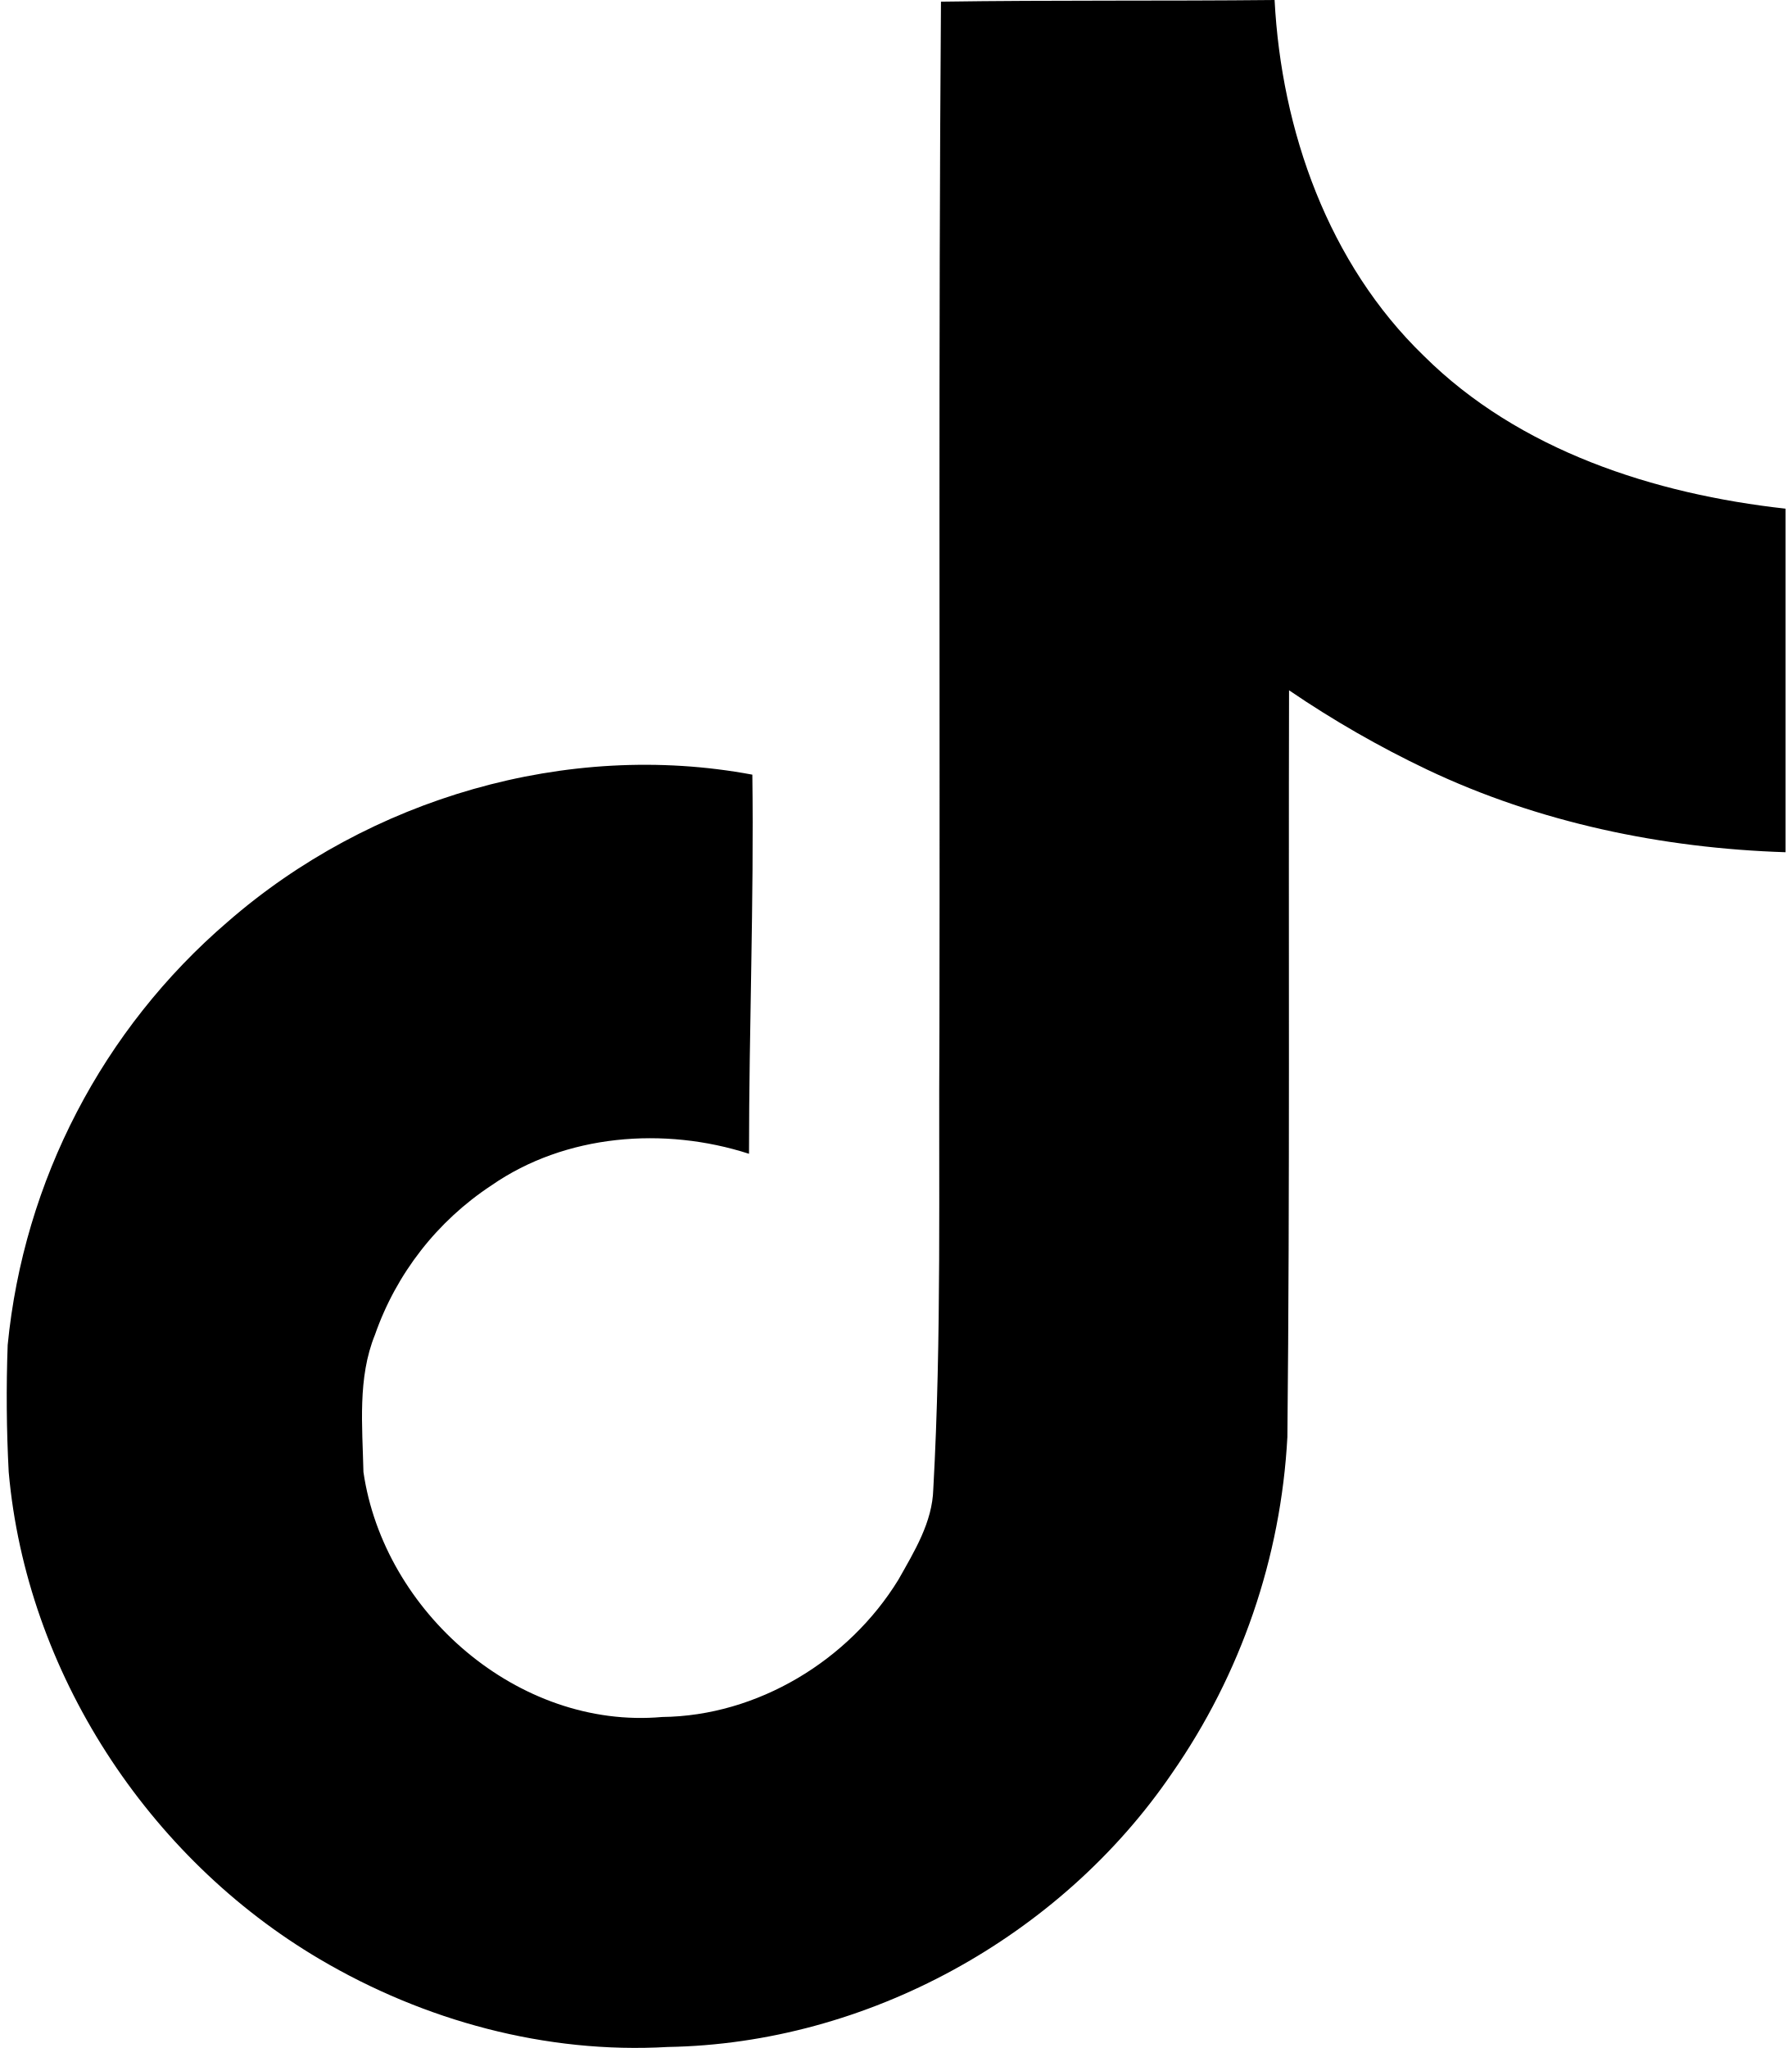
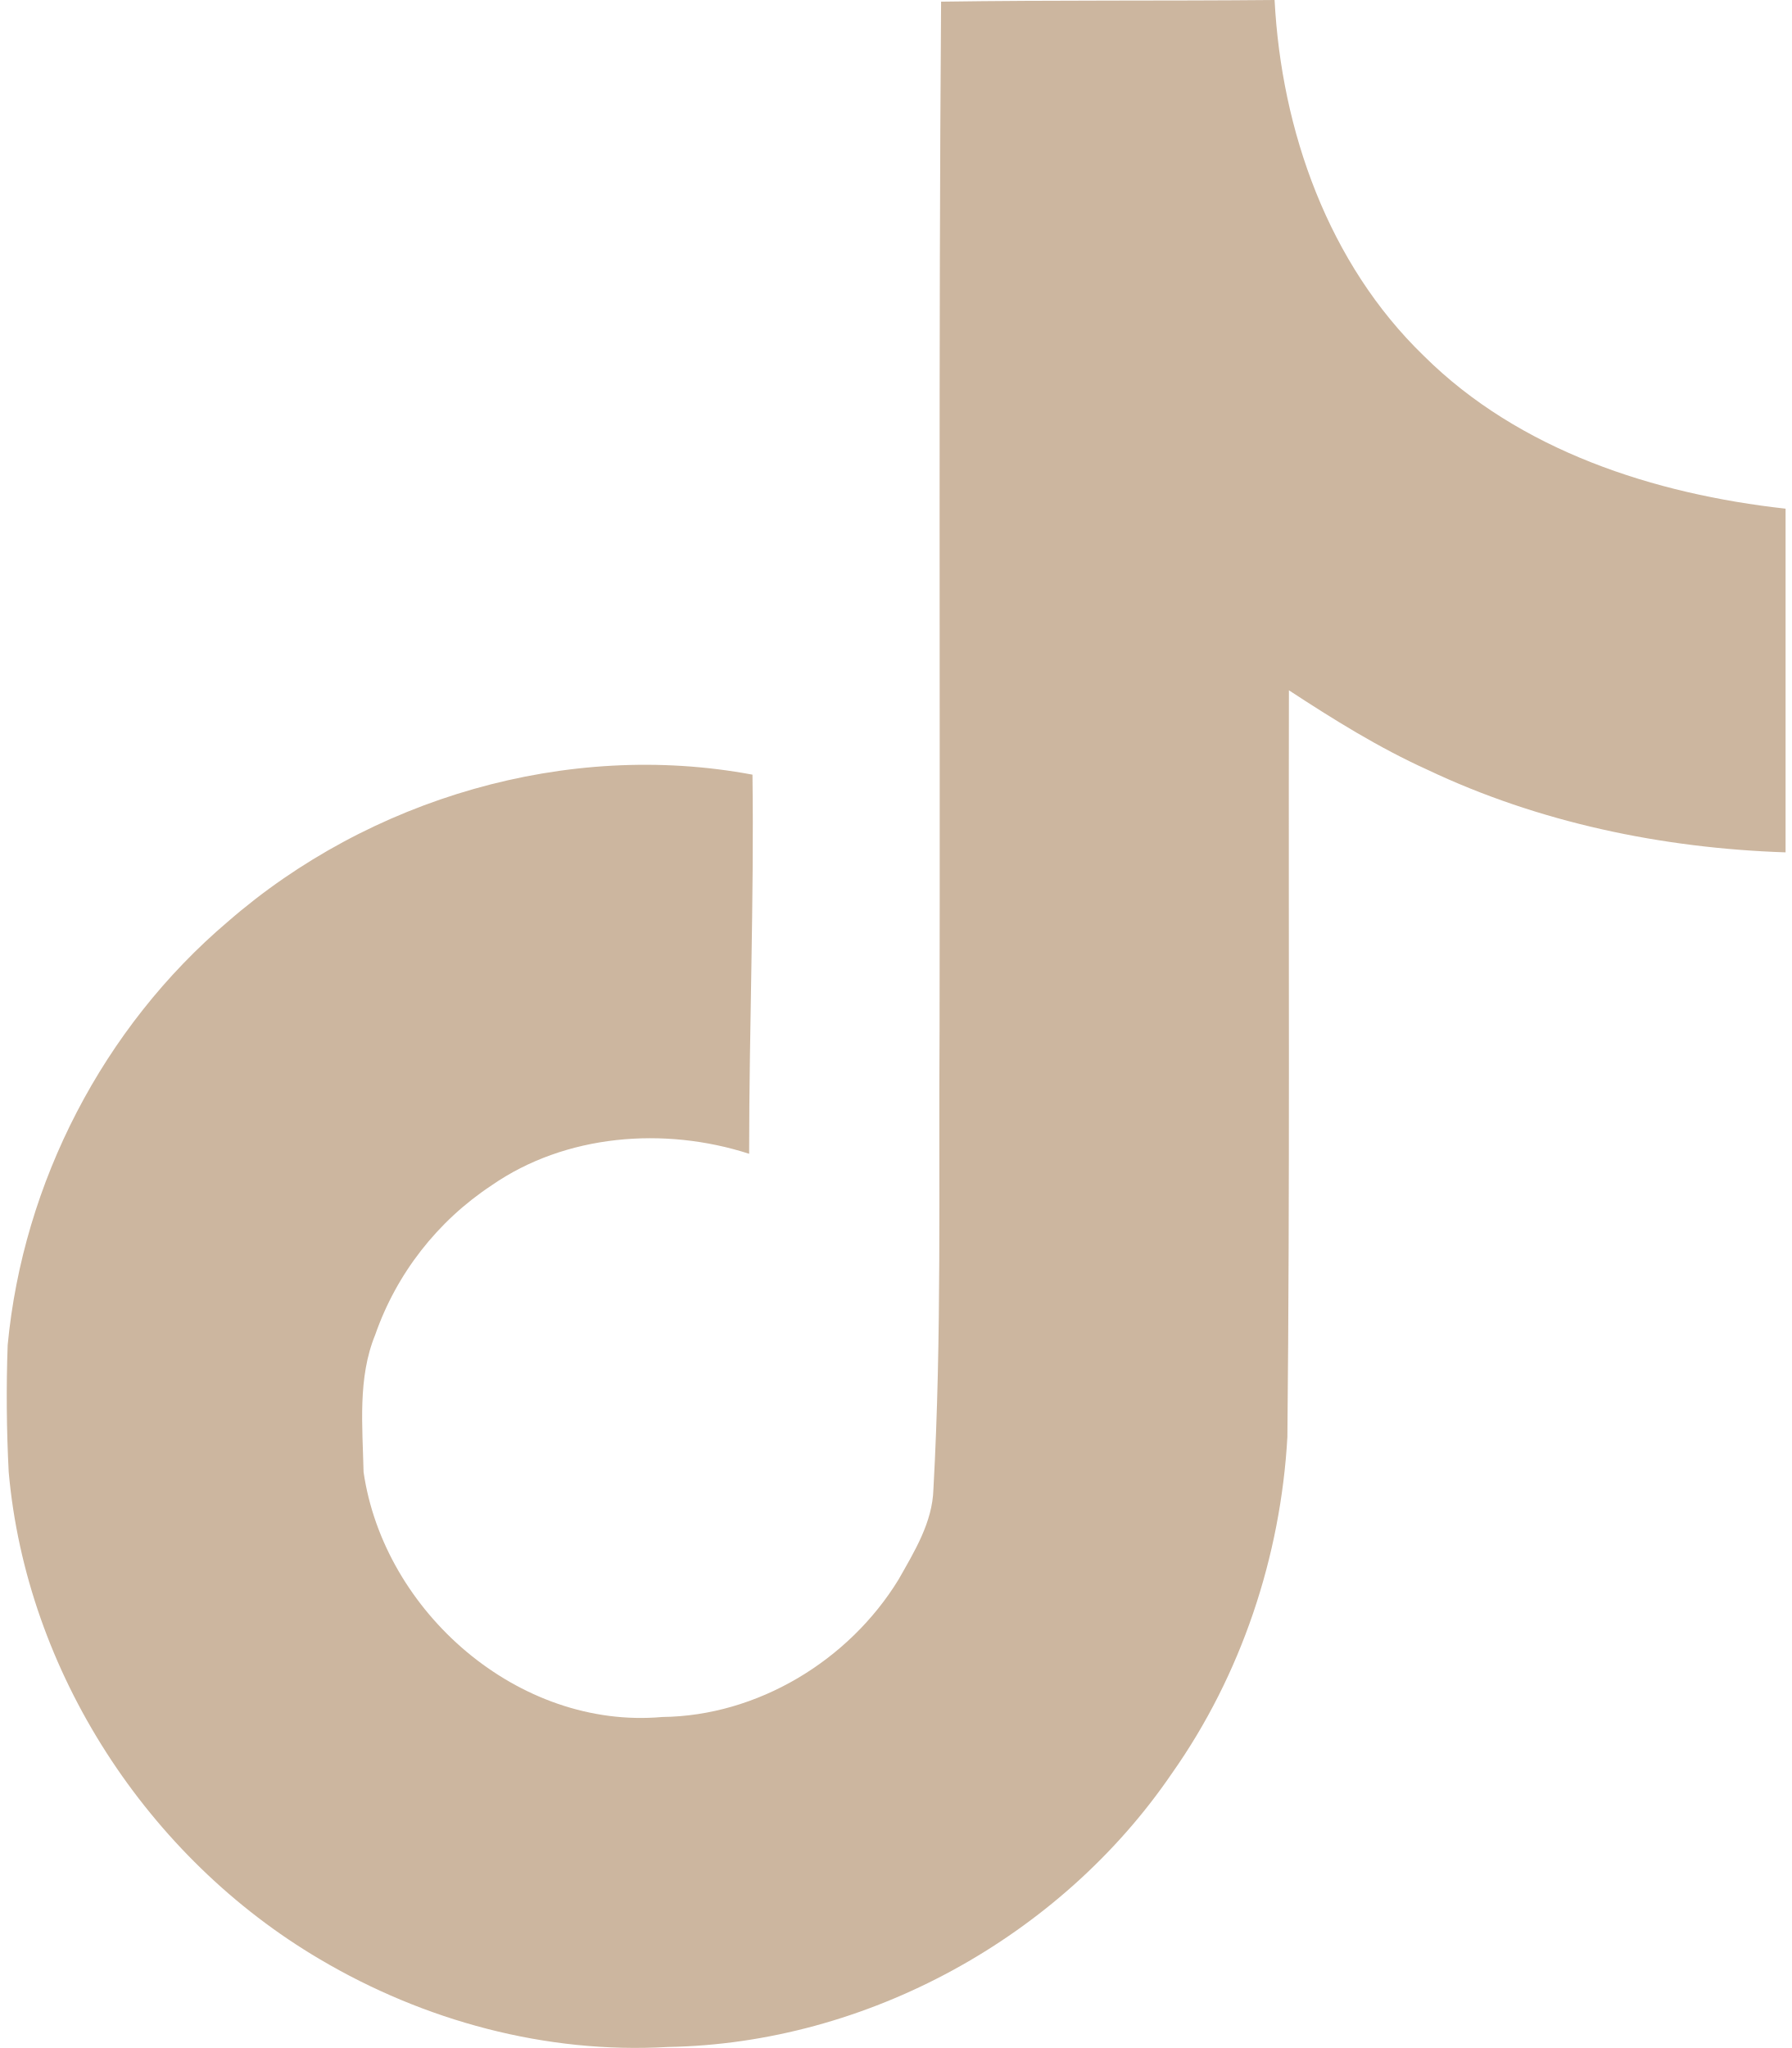
- <svg xmlns="http://www.w3.org/2000/svg" width="14" height="16" viewBox="0 0 14 16">
-   <path d="M7.354.013C8.226 0 9.094.009 9.96 0c.053 1.02.42 2.06 1.167 2.781.745.74 1.8 1.079 2.826 1.193v2.684c-.962-.031-1.928-.231-2.8-.645a8.102 8.102 0 01-1.08-.62c-.005 1.948.007 3.894-.013 5.833a5.075 5.075 0 01-.902 2.628c-.872 1.279-2.385 2.112-3.94 2.138-.953.055-1.906-.206-2.718-.685C1.153 14.514.206 13.06.068 11.5a11.15 11.15 0 01-.008-.992 4.998 4.998 0 011.72-3.307c1.104-.962 2.65-1.42 4.099-1.149.013.988-.026 1.974-.026 2.962-.662-.214-1.435-.154-2.013.247a2.309 2.309 0 00-.91 1.167c-.137.337-.098.713-.09 1.072.159 1.094 1.21 2.014 2.334 1.914.744-.008 1.458-.44 1.846-1.072.125-.222.266-.449.273-.709.066-1.192.04-2.38.048-3.572.005-2.688-.008-5.368.012-8.047z" />
+ <svg xmlns="http://www.w3.org/2000/svg" width="14" height="16" viewBox="0 0 14 16" fill="none">
+   <path d="M7.354 0.013C8.226 0 9.094 0.008 9.96 0C10.013 1.02 10.38 2.06 11.127 2.781C11.872 3.521 12.927 3.86 13.953 3.974V6.659C12.991 6.627 12.025 6.427 11.153 6.013C10.773 5.841 10.419 5.62 10.072 5.393C10.068 7.341 10.08 9.287 10.06 11.226C10.008 12.159 9.7 13.086 9.158 13.854C8.286 15.133 6.773 15.966 5.218 15.992C4.265 16.047 3.312 15.787 2.5 15.307C1.153 14.514 0.206 13.06 0.068 11.5C0.051 11.17 0.048 10.839 0.06 10.508C0.18 9.239 0.807 8.026 1.781 7.2C2.885 6.239 4.432 5.781 5.88 6.052C5.893 7.04 5.854 8.026 5.854 9.014C5.192 8.8 4.419 8.86 3.841 9.261C3.419 9.54 3.099 9.949 2.932 10.428C2.794 10.765 2.833 11.141 2.841 11.5C3 12.594 4.052 13.514 5.175 13.414C5.919 13.406 6.633 12.974 7.021 12.341C7.146 12.12 7.287 11.893 7.294 11.633C7.36 10.441 7.334 9.253 7.342 8.06C7.347 5.373 7.334 2.693 7.354 0.014L7.354 0.013Z" fill="#CCB69F" />
</svg>
